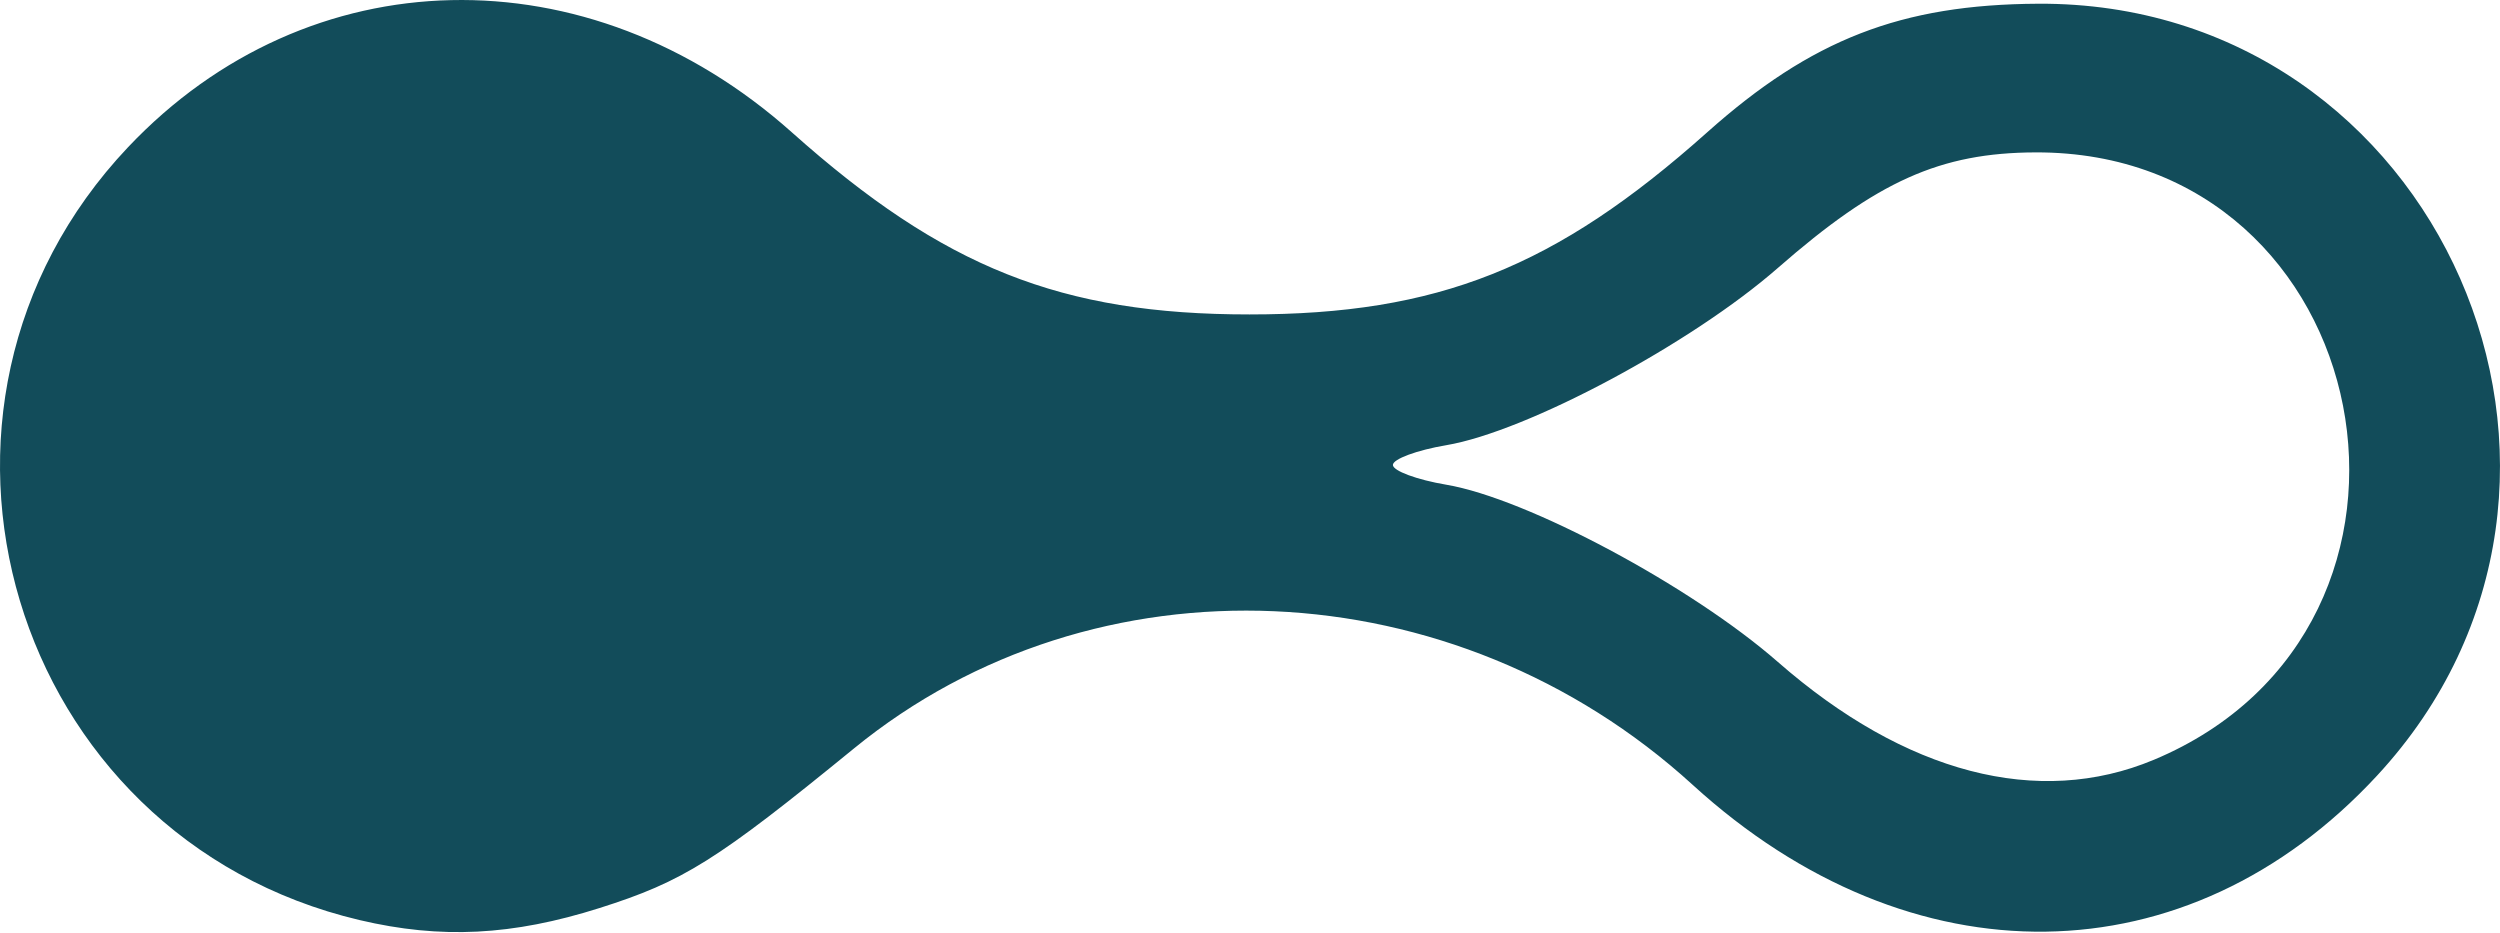
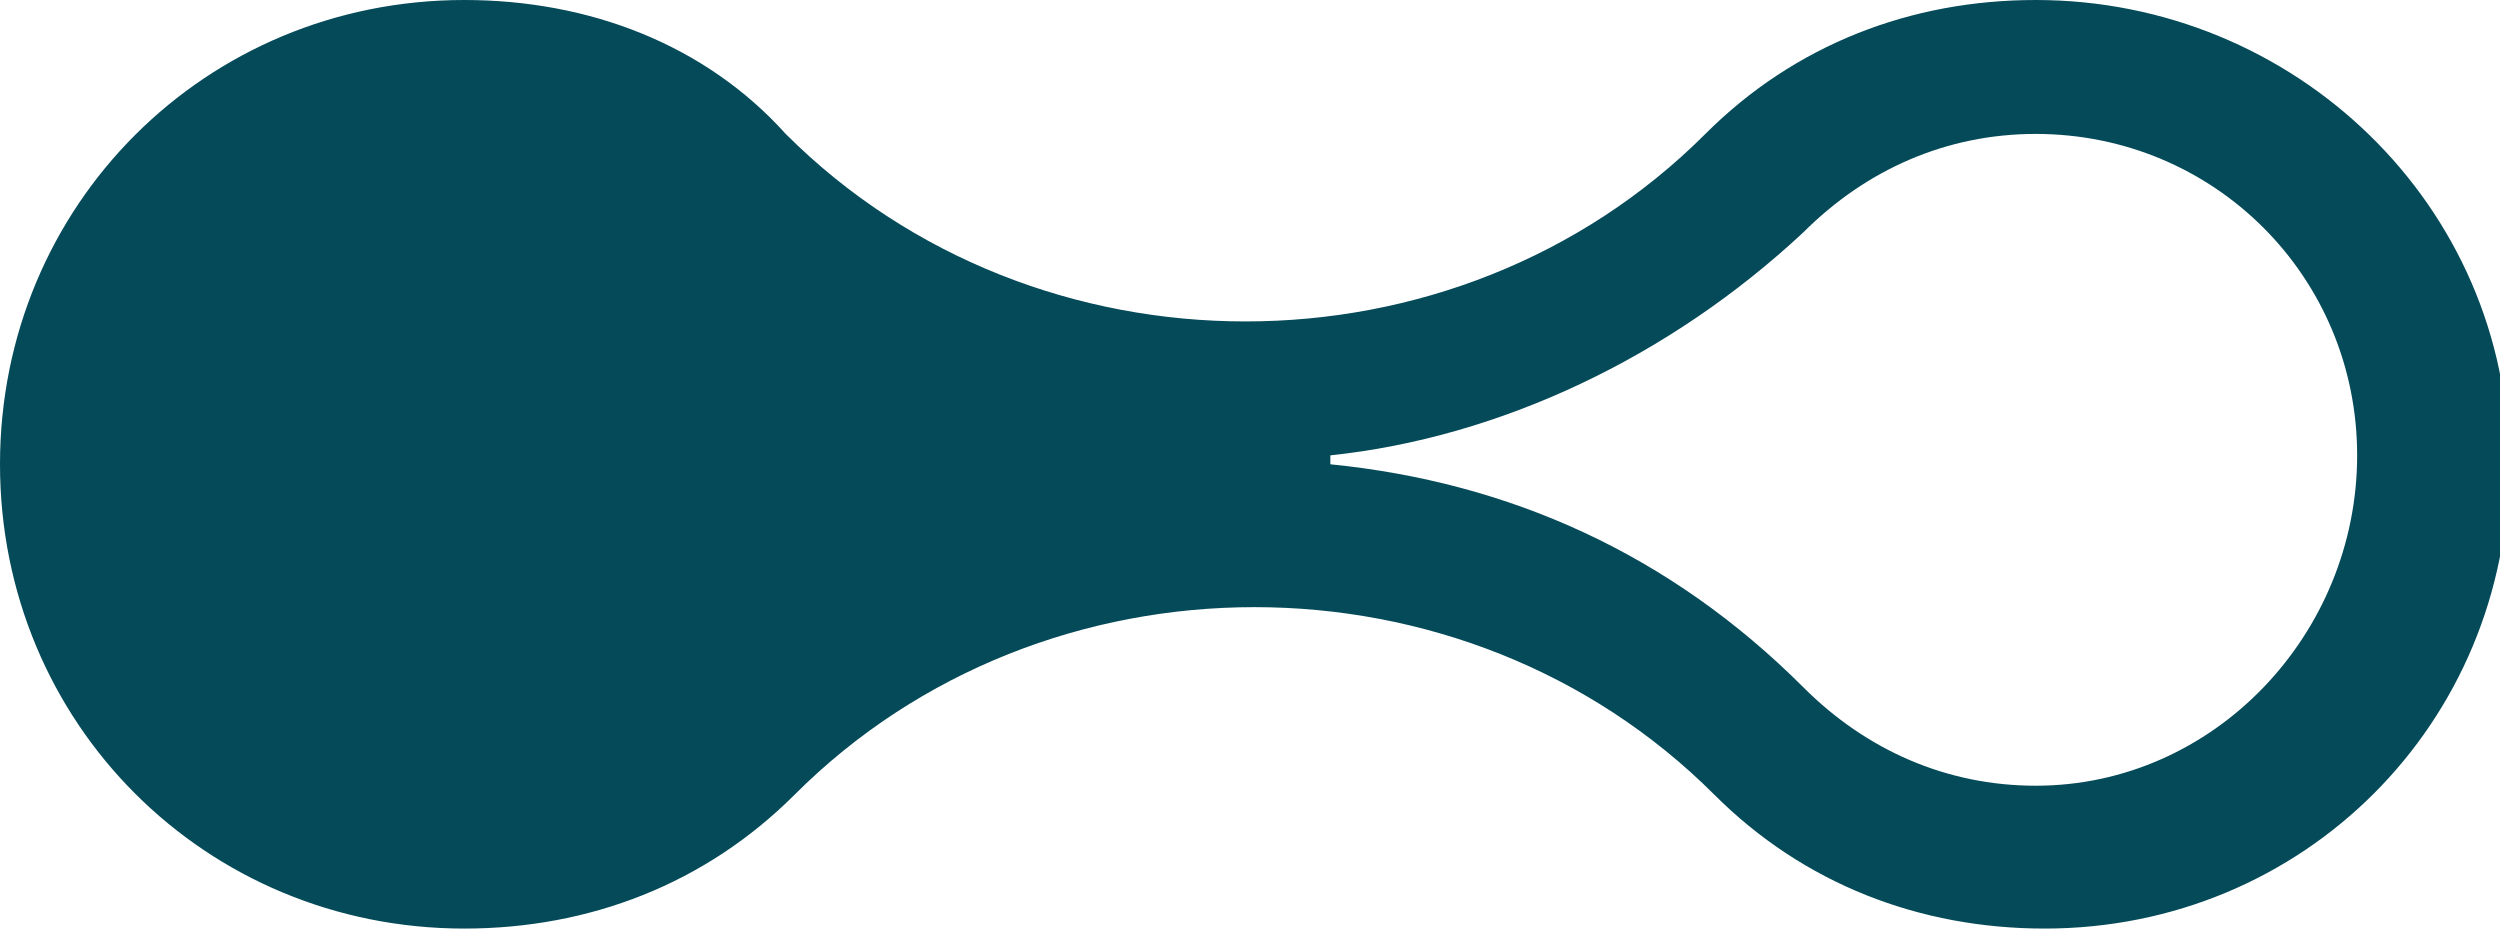
- <svg xmlns="http://www.w3.org/2000/svg" version="1.1" id="svg1" width="191.778" height="71.502" viewBox="0 0 191.778 71.502">
-   <defs id="defs1" />
-   <g id="g1" transform="translate(-5.637046,-65.32405)">
-     <path style="fill:#124c5a;fill-opacity:1" d="M 33.234,135.907 C 6.366,129.574 -3.5,96.663 15.46,76.616 c 13.821,-14.614 35.283,-15.094 50.922,-1.139 11.635,10.381 20.649,13.968 35.106,13.968 14.457,0 23.472,-3.587 35.106,-13.968 7.999,-7.137 14.881,-9.811 25.394,-9.867 30.751,-0.164 46.905,36.629 25.998,59.212 -14.534,15.698 -35.754,15.986 -52.498,0.712 -18.302,-16.695 -45.847,-17.895 -64.333,-2.803 -10.556,8.618 -13.097,10.212 -19.522,12.248 -6.69,2.12 -12.169,2.396 -18.399,0.928 z M 170.843,123.617 c 24.439,-10.211 17.334,-46.703 -9.073,-46.603 -7.295,0.028 -12.132,2.198 -19.746,8.861 -6.651,5.82 -19.25,12.555 -25.446,13.601 -2.25,0.38 -4.09,1.062 -4.09,1.515 0,0.453 1.841,1.135 4.09,1.515 6.196,1.047 18.795,7.781 25.446,13.601 9.769,8.548 19.969,11.206 28.819,7.509 z" id="path3991" />
+ <svg xmlns="http://www.w3.org/2000/svg" version="1.1" id="Layer_1" x="0px" y="0px" viewBox="0 0 28 10.4" style="enable-background:new 0 0 28 10.4;" xml:space="preserve">
+   <style type="text/css">
+ 	.st0{fill:#054A59;}
+ </style>
+   <g>
+     <path class="st0" d="M22.8,0c-1.4,0-2.7,0.5-3.7,1.5c-2.8,2.8-7.5,2.8-10.3,0C7.9,0.5,6.6,0,5.2,0C2.3,0,0,2.3,0,5.2   s2.3,5.2,5.2,5.2c1.4,0,2.7-0.5,3.7-1.5c2.8-2.8,7.5-2.8,10.3,0c1,1,2.3,1.5,3.7,1.5c2.9,0,5.2-2.3,5.2-5.2S25.7,0,22.8,0z    M22.8,8.8c-1,0-1.9-0.4-2.6-1.1c-1.5-1.5-3.3-2.3-5.3-2.5V5.1c1.9-0.2,3.8-1.1,5.3-2.5c0.7-0.7,1.6-1.1,2.6-1.1   c2,0,3.6,1.6,3.6,3.6S24.8,8.8,22.8,8.8z" />
  </g>
</svg>
